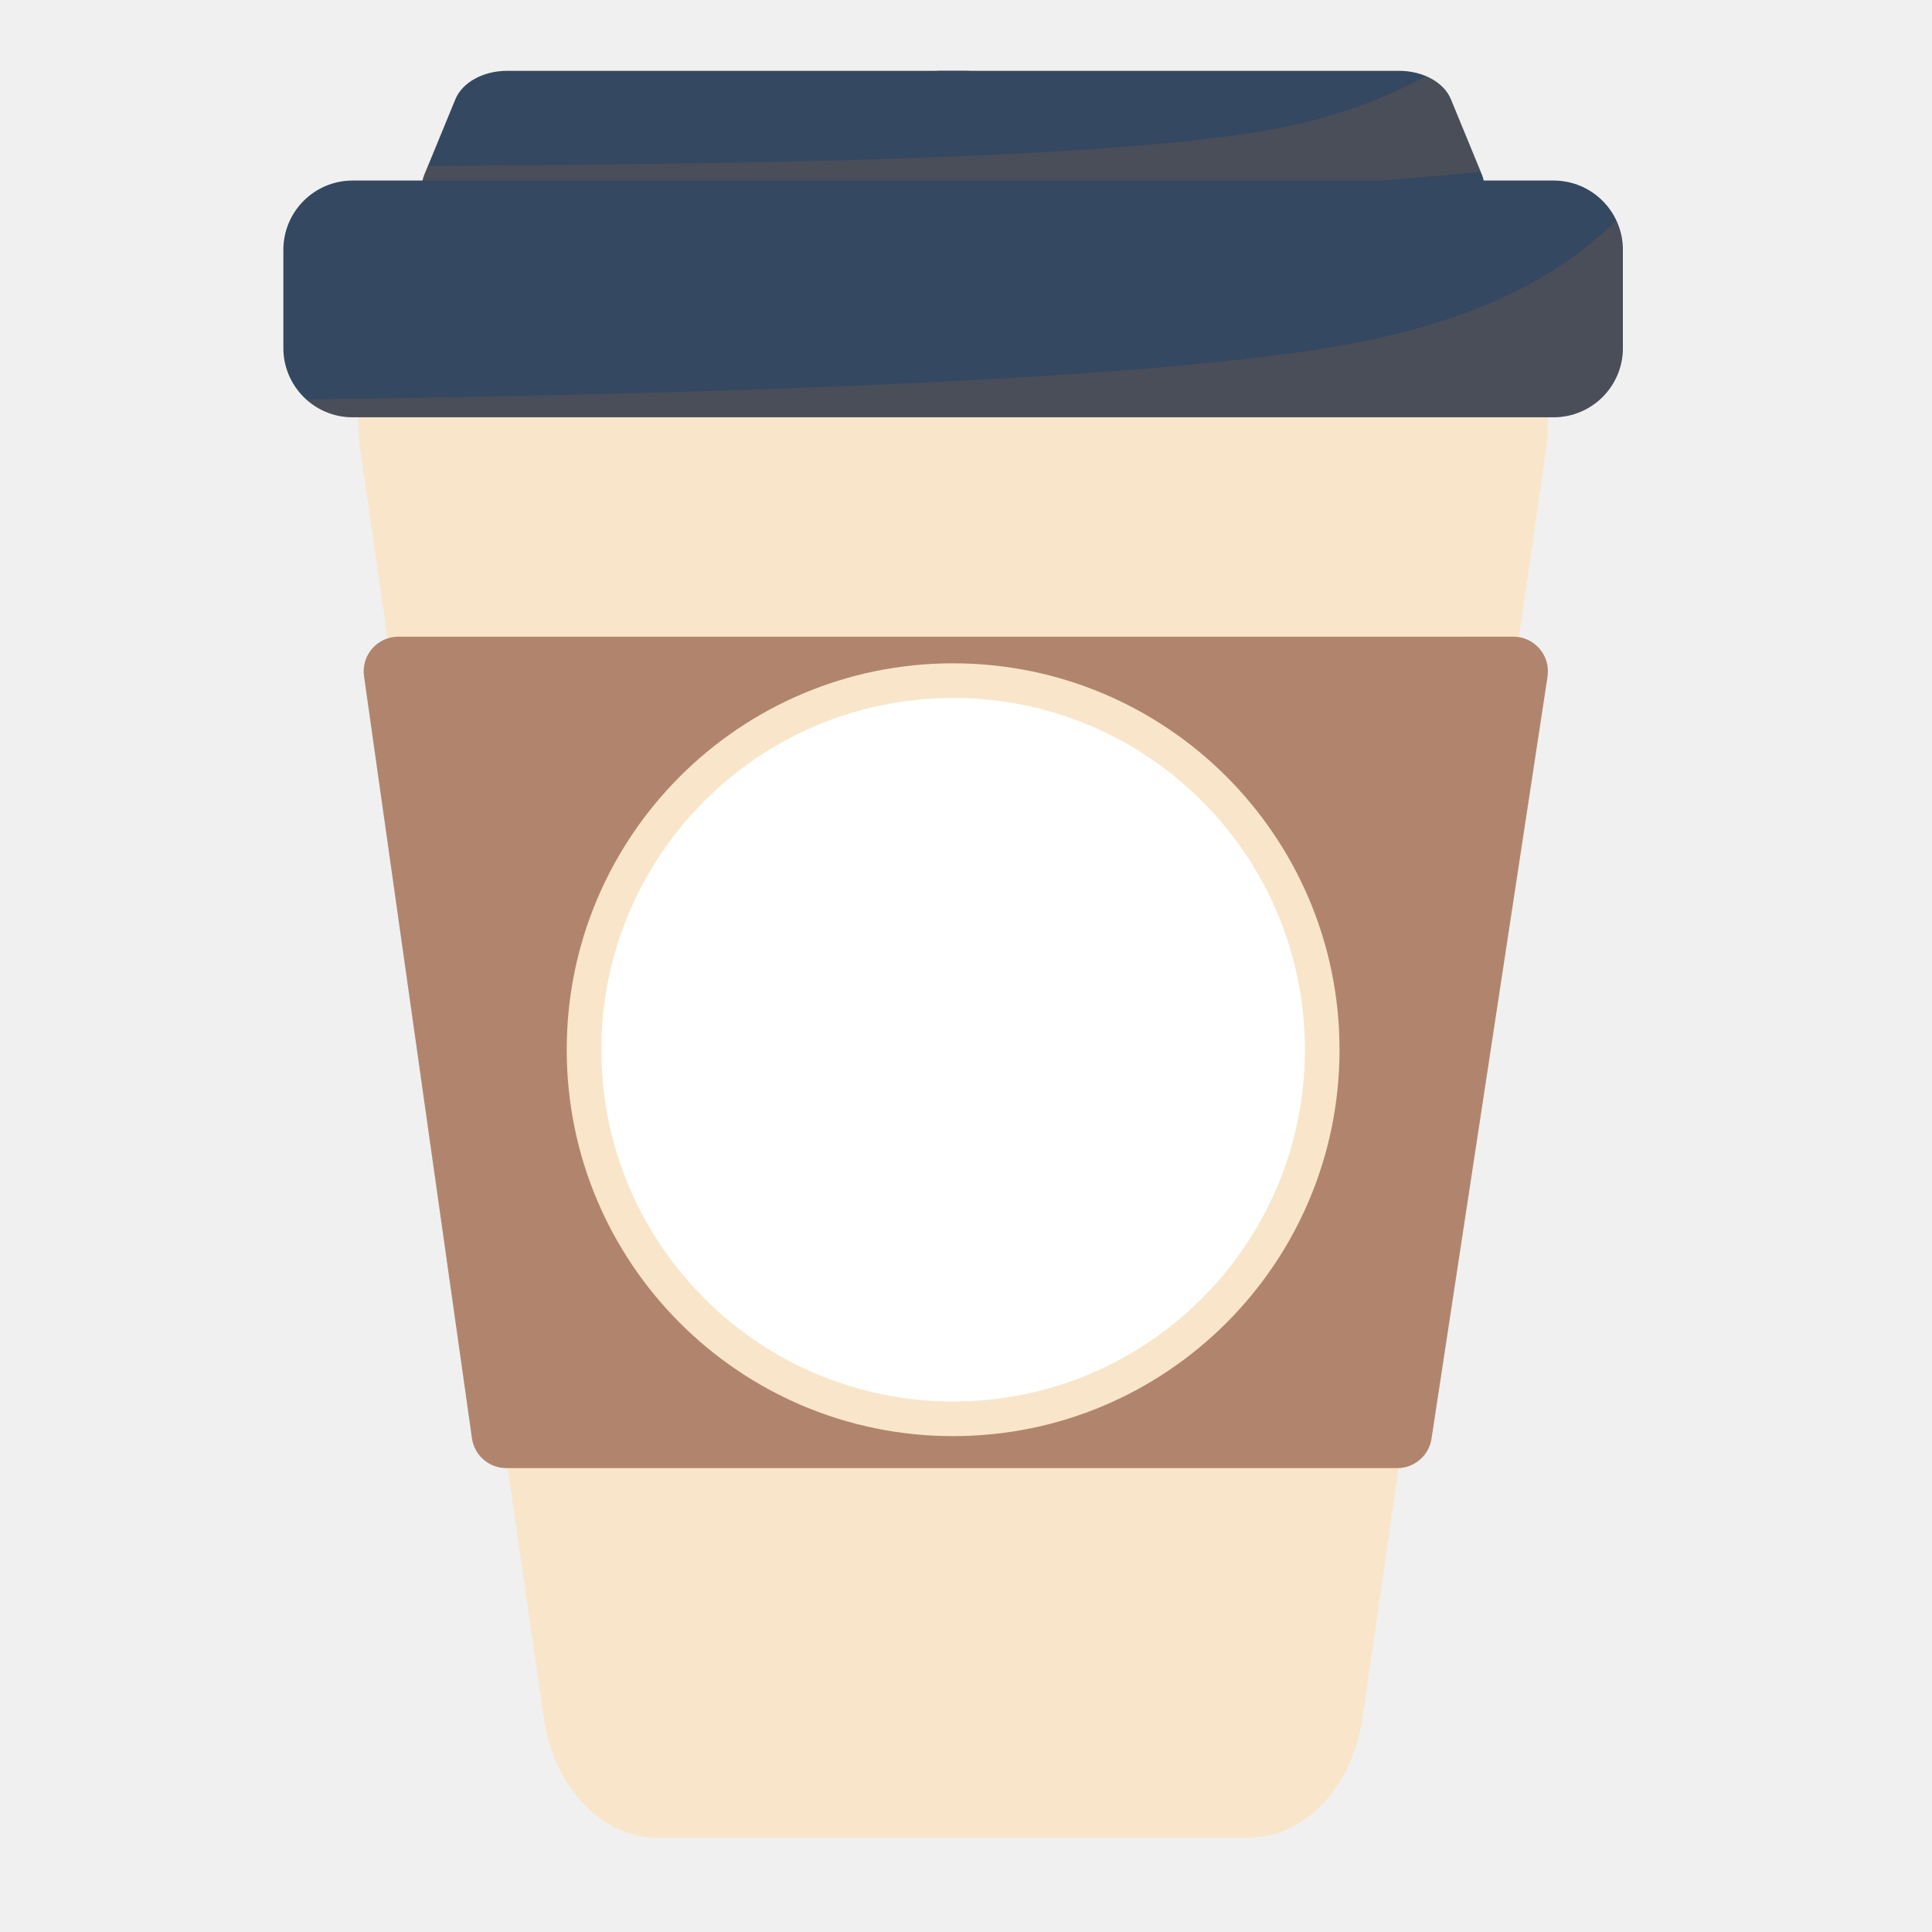
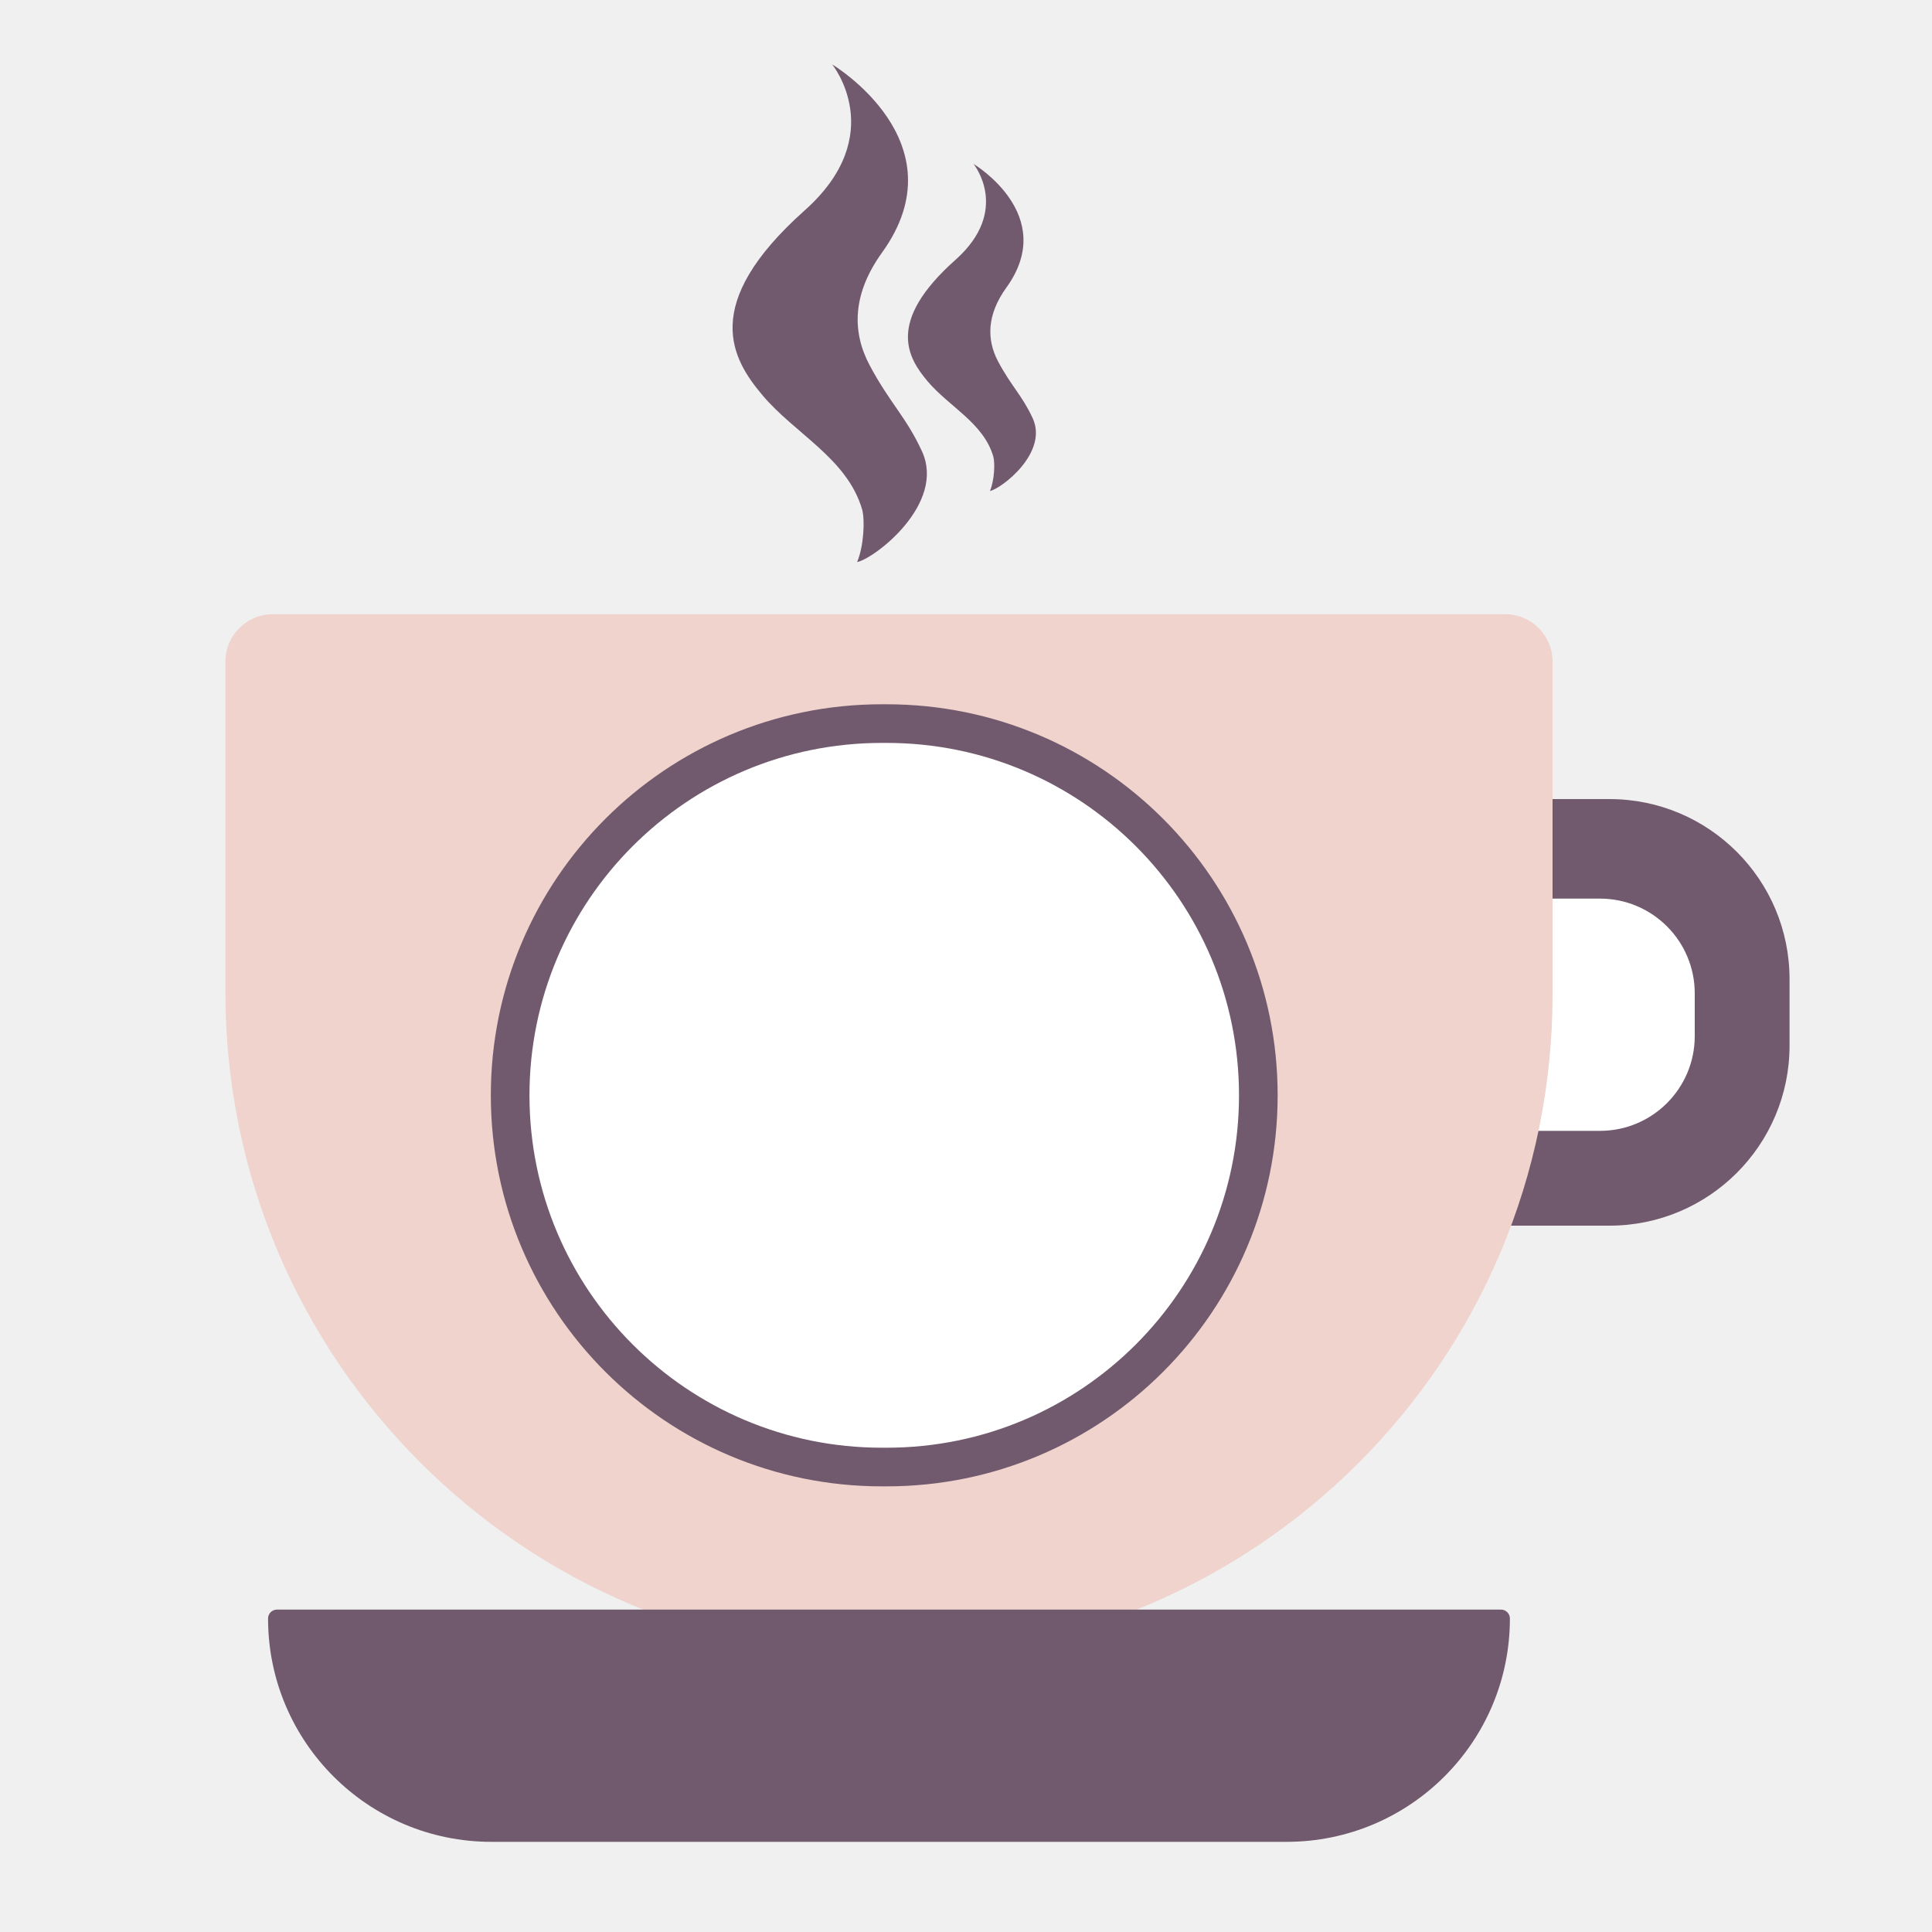
<svg xmlns="http://www.w3.org/2000/svg" fill="none" width="300" height="300" viewBox="0 0 300 300">
-   <g transform="translate(10 10)">
-     <path fill="#F9E6CA" d="m45.952 59.955 28.49 196.823c1.557 10.753 8.997 18.567 17.678 18.567h91.76c8.682 0 16.122-7.814 17.678-18.567l28.491-196.823c2.01-13.89-6.464-26.68-17.678-26.68H63.63c-11.214 0-19.689 12.79-17.678 26.68" />
-     <mask id="a" width="186" height="243" x="45" y="33" maskUnits="userSpaceOnUse" style="mask-type:alpha">
-       <path fill="#F9E6CA" d="m45.952 59.955 28.49 196.823c1.557 10.753 8.997 18.567 17.678 18.567h91.76c8.682 0 16.122-7.814 17.678-18.567l28.491-196.823c2.01-13.89-6.464-26.68-17.678-26.68H63.63c-11.214 0-19.689 12.79-17.678 26.68" />
-     </mask>
-     <g mask="url(#a)">
-       <path fill="#F9E6CA" d="m93.405 284.474 50.659-9.129h39.816c8.681 0 16.121-7.814 17.678-18.567l28.49-196.823c.257-1.775.571-3.32.898-4.664 2.109-8.647-5.601-2.54-7.085 6.235-5.36 31.706-19.325 105.909-39.981 155.474-19.281 46.267-81.074 56.179-114.469 58.085-11.315.646-14.369 7.687-3.103 8.926 8.948.984 18.787.805 23.93.757a19 19 0 0 0 3.167-.294" opacity=".8" />
-     </g>
-     <path fill="#344861" d="m220.109 17.13-4.818-11.713C214.211 2.792 210.958 1 207.273 1h-71.175c-4.605 0-8.348 2.766-8.385 6.197l-.127 11.713c-.038 3.47 3.728 6.297 8.386 6.297h76.119c5.638 0 9.67-4.062 8.018-8.077" />
-     <path fill="#344861" d="M55.891 17.13 60.71 5.417C61.79 2.792 65.043 1 68.728 1h71.174c4.605 0 8.348 2.766 8.386 6.197l.126 11.713c.038 3.47-3.727 6.297-8.385 6.297h-76.12c-5.638 0-9.67-4.062-8.018-8.077" />
-     <mask id="b" width="166" height="25" x="55" y="1" maskUnits="userSpaceOnUse" style="mask-type:alpha">
-       <path fill="#4B5767" d="m220.109 17.104-4.818-11.695C214.211 2.79 210.958 1 207.273 1h-71.175c-4.605 0-8.348 2.762-8.385 6.187l-.127 11.694c-.038 3.464 3.728 6.287 8.386 6.287h76.119c5.638 0 9.67-4.055 8.018-8.064" />
-       <path fill="#4B5767" d="M55.891 17.104 60.71 5.409C61.79 2.79 65.043 1 68.728 1h71.174c4.605 0 8.348 2.762 8.386 6.187l.126 11.694c.038 3.464-3.727 6.287-8.385 6.287h-76.12c-5.638 0-9.67-4.055-8.018-8.064" />
-     </mask>
-     <g mask="url(#b)">
-       <path fill="#7C5A47" d="M-10.202 17.574c-2.853-2.98-11.098-2.678-7.086-1.827 1.81.384 5.389.61 11.84.494 50.807-.904 143.962.553 186.931-5.166s45.953-29.9 68.138-30.696c8.171-.293 14.024-3.961 17.937-6.542 2.032-1.339 16.025 4.238 16.068 6.693l.459 26.74a4.067 4.067 0 0 1-3.739 4.139L12.111 34.92c-3.32.29-6.633-.968-8.97-3.41l-13.343-13.937z" opacity=".3" />
-     </g>
-     <rect width="208" height="36.759" x="34" y="18.034" fill="#344861" rx="10.759" />
-     <mask id="c" width="208" height="37" x="34" y="18" maskUnits="userSpaceOnUse" style="mask-type:alpha">
-       <rect width="208" height="36.642" x="34" y="18.151" fill="#C79E87" rx="10.759" />
-     </mask>
-     <g mask="url(#c)">
-       <path fill="#7C5A47" d="M-2.858 54.536c-2.563-2.757-9.73-3.043-6.021-2.572 1.894.241 5.507.395 11.876.362 50.816-.27 152.272-1.509 193.396-8.35s45.843-24.314 55.021-28.943c7.074-3.569 14.834-9.522 18.789-12.053 3.78-2.419 19.15 2.199 19.885 6.68l5.13 31.253c.86 5.239-2.869 10.008-8.153 10.429L19.641 72.62c-3.338.265-6.648-1.034-8.956-3.517z" opacity=".3" />
-     </g>
-     <path fill="#B1856D" d="M46.524 94.996a5.38 5.38 0 0 1 5.326-6.134h173.131a5.38 5.38 0 0 1 5.318 6.189l-18.017 118.345a5.38 5.38 0 0 1-5.319 4.57H68.611a5.38 5.38 0 0 1-5.326-4.625z" />
-     <mask id="d" width="185" height="130" x="46" y="88" maskUnits="userSpaceOnUse" style="mask-type:alpha">
-       <path fill="#B1856D" d="M46.524 94.996a5.38 5.38 0 0 1 5.326-6.134h173.131a5.38 5.38 0 0 1 5.318 6.189l-18.017 118.345a5.38 5.38 0 0 1-5.319 4.57H68.611a5.38 5.38 0 0 1-5.326-4.625z" />
-     </mask>
-     <g mask="url(#d)">
-       <path fill="#B1856D" d="m105.905 280.199 50.659-9.13h39.816c8.681 0 22.063-7.316 23.62-18.069l31.5-191c1.407-9.718.123-15.628-4.617-18.301-4.604-2.597-10.029.647-12.795 5.15-4.495 7.32-11.334 20.579-16.588 40.151-2.5 20.5-17.5 95.5-33 127.5-11.733 24.222-77.039 43.041-108.09 50.758-9.203 2.287-11.942 10.134-2.603 11.776 10.01 1.759 22.804 1.515 28.932 1.458a19 19 0 0 0 3.166-.293" opacity=".2" />
-     </g>
-     <rect width="114.621" height="114.621" x="80.69" y="95.69" fill="#fff" stroke="#F9E6CA" stroke-width="5.379" rx="57.31" />
+   <g transform="translate(18 10)">
+     <rect width="83.168" height="66.24" x="176.712" y="114.08" fill="#725A6E" rx="27.968" />
+     <rect width="61.088" height="36.064" x="184.072" y="129.536" fill="#fff" rx="14.72" />
+     <path fill="#EFD3CC" d="M17 92.736a7.36 7.36 0 0 1 7.36-7.36h191.36a7.36 7.36 0 0 1 7.36 7.36v51.695c0 56.811-46.054 102.865-102.865 102.865C63.211 247.296 17 201.085 17 144.081z" />
+     <rect width="116.176" height="115.44" x="61.216" y="102.36" fill="#fff" stroke="#725A6E" stroke-width="6" rx="57.72" />
+     <path fill="#725A6E" d="M23.624 241.323c0-.766.621-1.387 1.387-1.387H215.07c.766 0 1.387.621 1.387 1.387 0 19.152-15.525 34.677-34.677 34.677H58.301c-19.152 0-34.677-15.525-34.677-34.677m83.331-218.658C120.126 10.923 111.216 0 111.216 0s20.145 12.015 7.748 29.219c-4.605 6.39-4.702 12.277-1.937 17.477 3.141 5.908 5.662 8.006 8.135 13.38 3.752 8.156-7.36 16.658-10.072 17.204 1.077-2.544 1.22-6.676.775-8.192-2.324-7.92-10.461-11.742-15.497-17.75-4.617-5.509-9.866-14.005 6.587-28.673" />
+     <path fill="#725A6E" d="M130.362 30.35c8.673-7.716 2.806-14.894 2.806-14.894s13.266 7.896 5.102 19.201c-3.033 4.2-3.096 8.068-1.276 11.485 2.069 3.883 3.729 5.261 5.358 8.793 2.471 5.36-4.847 10.946-6.633 11.305.709-1.672.804-4.387.51-5.383-1.53-5.204-6.888-7.717-10.205-11.665-3.041-3.62-6.497-9.203 4.338-18.842" />
  </g>
</svg>
